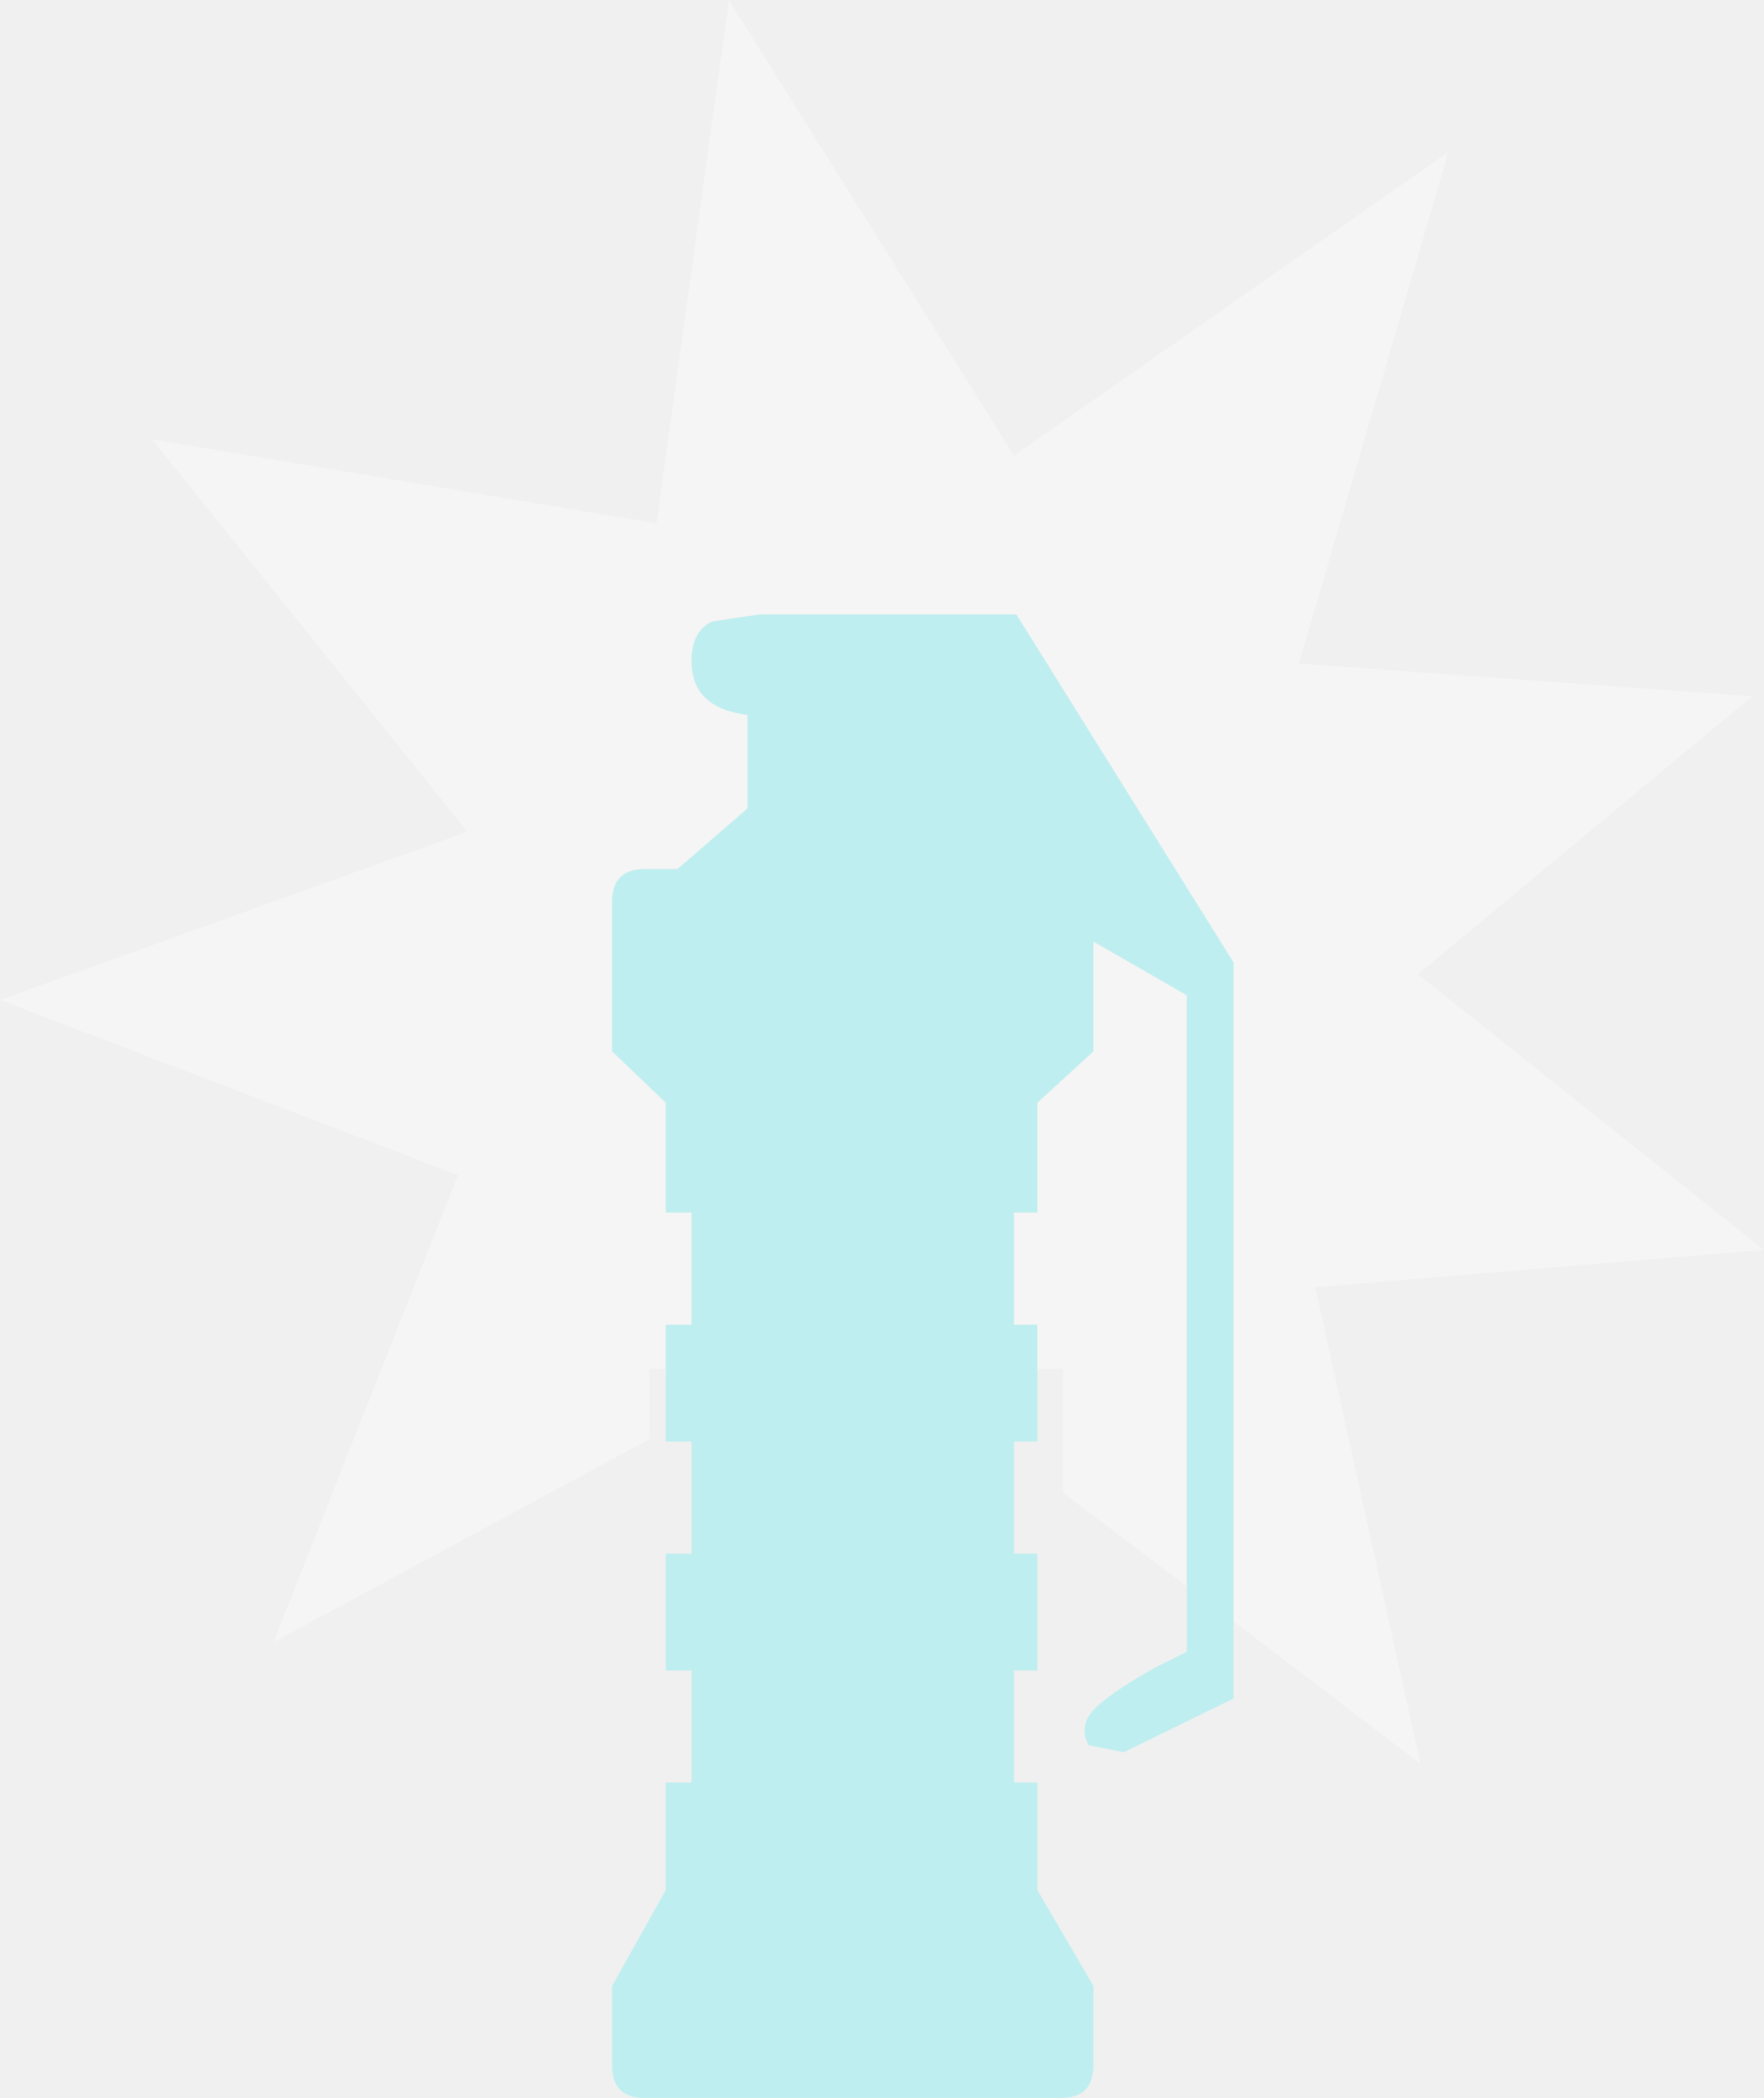
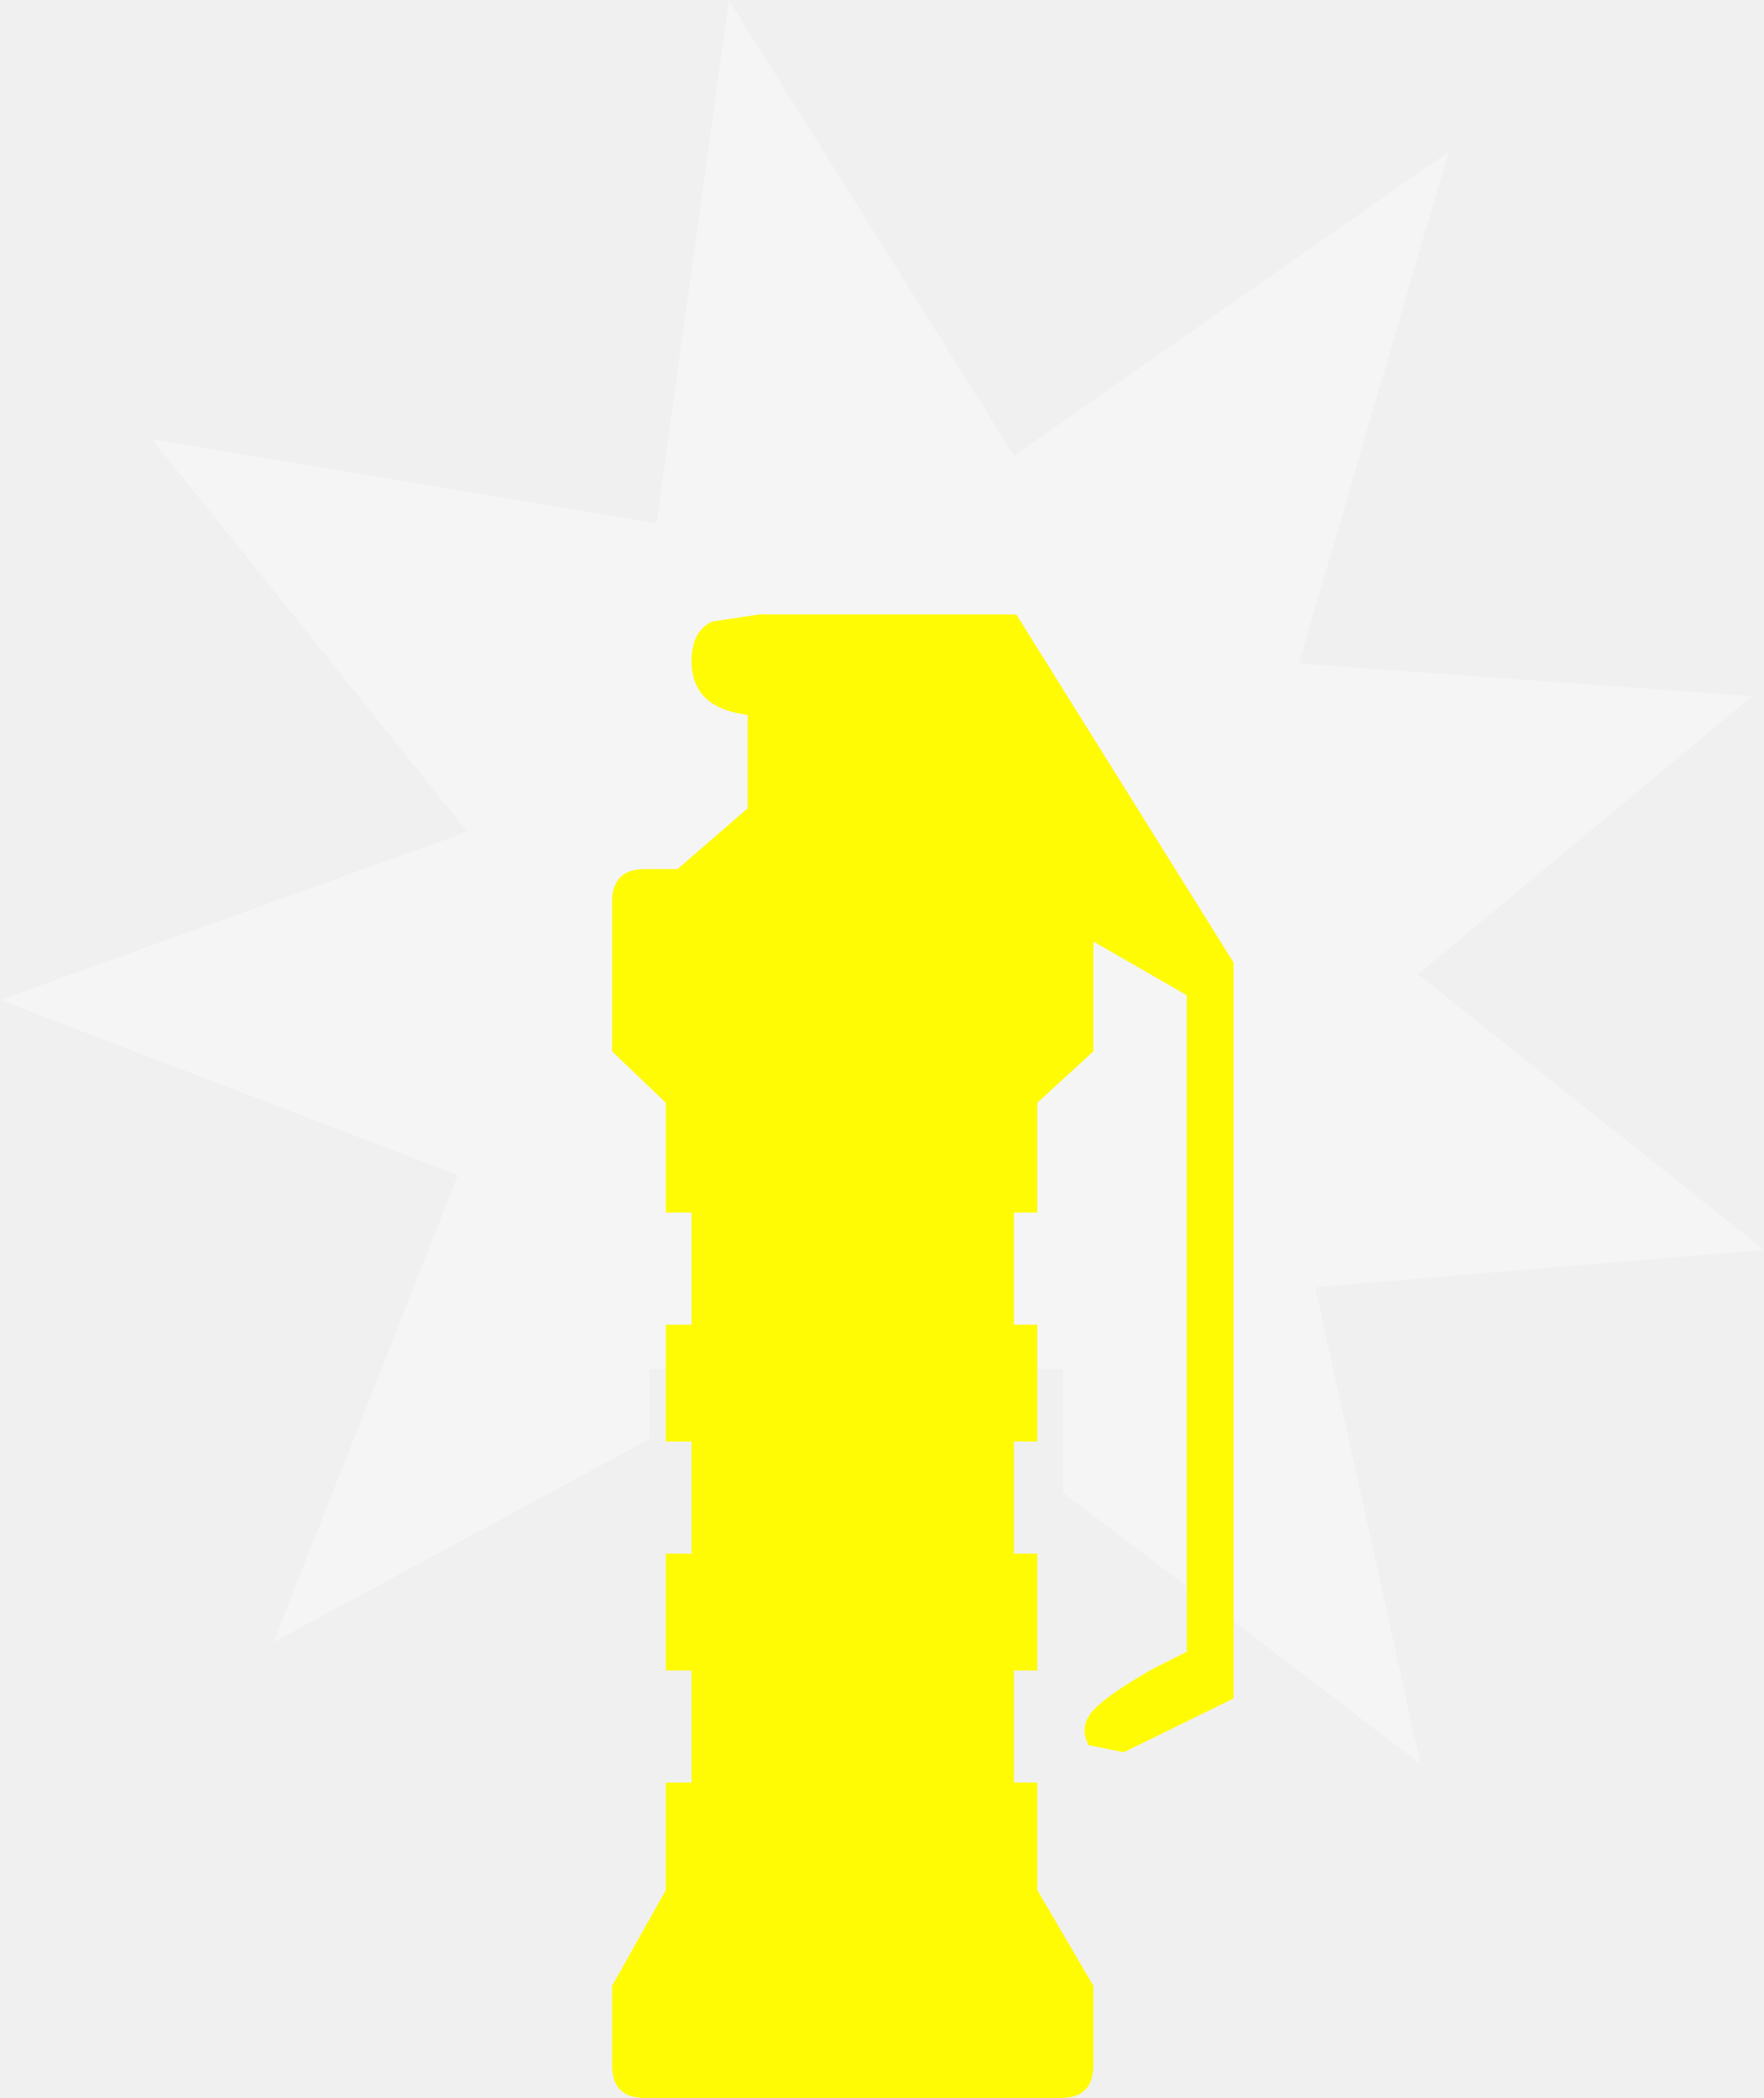
- <svg xmlns="http://www.w3.org/2000/svg" height="44.9px" width="37.75px">
-   <g transform="matrix(1.0, 0.0, 0.0, 1.0, 5.45, 9.15)">
-     <path d="M22.35 5.05 L32.05 5.75 24.9 11.7 32.3 17.6 22.7 18.4 24.95 28.6 20.95 25.55 20.95 11.45 16.3 4.0 10.8 4.0 9.8 4.15 Q9.35 4.35 9.35 5.0 9.35 6.0 10.55 6.15 L10.55 8.15 9.05 9.45 8.35 9.45 Q7.65 9.45 7.65 10.15 L7.65 13.35 8.8 14.45 8.8 16.8 9.35 16.8 9.35 19.2 8.8 19.2 8.8 20.15 8.45 20.15 8.45 21.65 0.4 26.0 4.35 16.0 -5.45 12.25 4.55 8.65 -2.2 0.25 8.6 2.05 10.15 -9.15 16.25 0.6 25.55 -5.9 22.35 5.05 M19.95 12.15 L19.95 24.8 17.3 22.8 17.3 20.15 16.75 20.15 16.75 19.2 16.25 19.2 16.25 16.8 16.75 16.8 16.75 14.45 17.95 13.35 17.95 11.0 19.95 12.15" fill="#ffffff" fill-opacity="0.302" fill-rule="evenodd" stroke="none" />
-     <path d="M10.55 8.15 L10.55 6.15 Q9.35 6.0 9.35 5.0 9.35 4.35 9.8 4.15 L10.8 4.0 16.3 4.0 20.95 11.45 20.95 27.2 18.6 28.35 17.85 28.2 Q17.6 27.75 18.05 27.35 18.45 27.0 19.25 26.55 L19.95 26.2 19.95 12.15 17.95 11.0 17.95 13.35 16.75 14.45 16.75 16.8 16.25 16.8 16.25 19.2 16.75 19.2 16.75 21.7 16.25 21.7 16.25 24.1 16.75 24.1 16.75 26.6 16.25 26.6 16.25 29.0 16.75 29.0 16.75 31.3 17.95 33.35 17.95 35.05 Q17.95 35.75 17.25 35.75 L8.35 35.75 Q7.65 35.75 7.65 35.05 L7.65 33.35 8.8 31.3 8.8 29.0 9.35 29.0 9.35 26.6 8.8 26.6 8.8 24.1 9.35 24.1 9.35 21.7 8.8 21.7 8.8 19.2 9.35 19.2 9.35 16.8 8.8 16.8 8.8 14.45 7.65 13.35 7.65 10.15 Q7.65 9.45 8.35 9.45 L9.05 9.45 10.55 8.15" fill="#beeeef" fill-rule="evenodd" stroke="none" />
+ <svg xmlns="http://www.w3.org/2000/svg" height="44.9px" width="37.75px" version="1.1" id="svg804">
+   <defs id="defs808" />
+   <g transform="matrix(1.0, 0.0, 0.0, 1.0, 5.45, 9.15)" id="g802">
+     <path d="M22.35 5.05 L32.05 5.75 24.9 11.7 32.3 17.6 22.7 18.4 24.95 28.6 20.95 25.55 20.95 11.45 16.3 4.0 10.8 4.0 9.8 4.15 Q9.35 4.35 9.35 5.0 9.35 6.0 10.55 6.15 L10.55 8.15 9.05 9.45 8.35 9.45 Q7.65 9.45 7.65 10.15 L7.65 13.35 8.8 14.45 8.8 16.8 9.35 16.8 9.35 19.2 8.8 19.2 8.8 20.15 8.45 20.15 8.45 21.65 0.4 26.0 4.35 16.0 -5.45 12.25 4.55 8.65 -2.2 0.25 8.6 2.05 10.15 -9.15 16.25 0.6 25.55 -5.9 22.35 5.05 M19.95 12.15 L19.95 24.8 17.3 22.8 17.3 20.15 16.75 20.15 16.75 19.2 16.25 19.2 16.25 16.8 16.75 16.8 16.75 14.45 17.95 13.35 17.95 11.0 19.95 12.15" fill="#ffffff" fill-opacity="0.302" fill-rule="evenodd" stroke="none" id="path798" />
+     <path d="M10.55 8.15 L10.55 6.15 Q9.35 6.0 9.35 5.0 9.35 4.35 9.8 4.15 L10.8 4.0 16.3 4.0 20.95 11.45 20.95 27.2 18.6 28.35 17.85 28.2 Q17.6 27.75 18.05 27.35 18.45 27.0 19.25 26.55 L19.95 26.2 19.95 12.15 17.95 11.0 17.95 13.35 16.75 14.45 16.75 16.8 16.25 16.8 16.25 19.2 16.75 19.2 16.75 21.7 16.25 21.7 16.25 24.1 16.75 24.1 16.75 26.6 16.25 26.6 16.25 29.0 16.75 29.0 16.75 31.3 17.95 33.35 17.95 35.05 Q17.95 35.75 17.25 35.75 L8.35 35.75 Q7.65 35.75 7.65 35.05 L7.65 33.35 8.8 31.3 8.8 29.0 9.35 29.0 9.35 26.6 8.8 26.6 8.8 24.1 9.35 24.1 9.35 21.7 8.8 21.7 8.8 19.2 9.35 19.2 9.35 16.8 8.8 16.8 8.8 14.45 7.65 13.35 7.65 10.15 Q7.65 9.45 8.35 9.45 L9.05 9.45 10.55 8.15" fill="#beeeef" fill-rule="evenodd" stroke="none" id="path800" style="fill:#fffb05;fill-opacity:1" />
  </g>
</svg>
